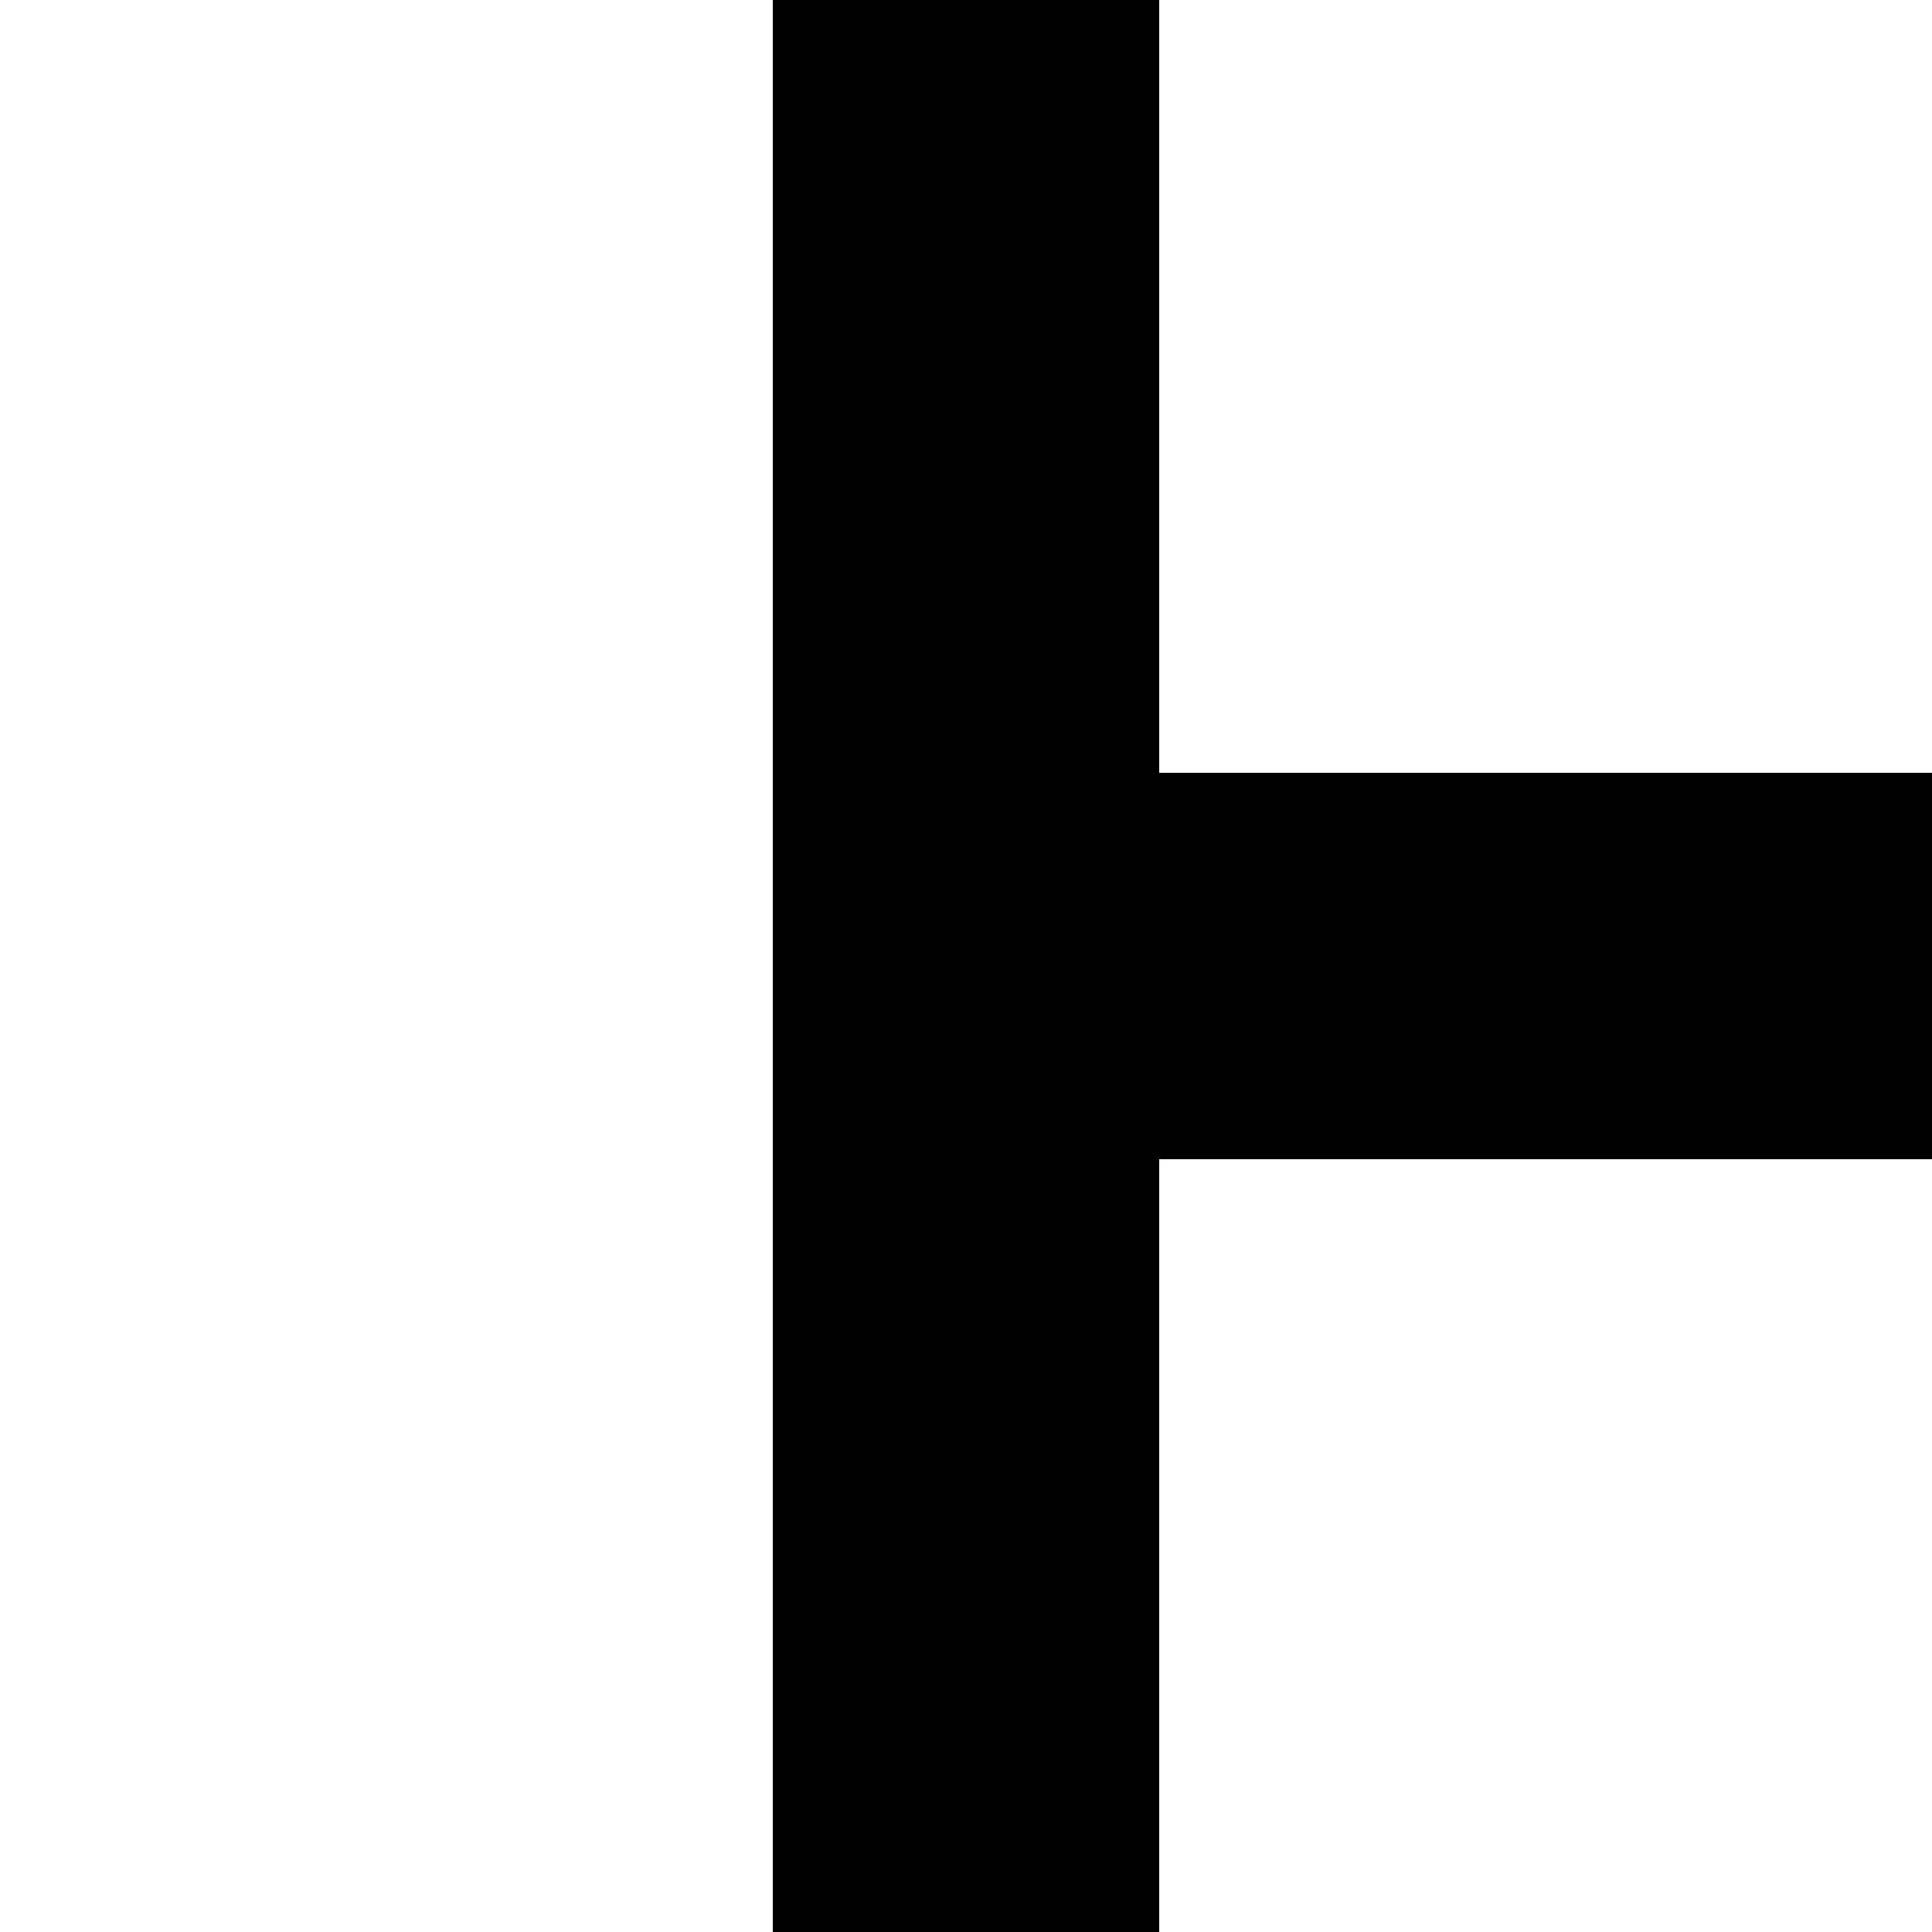
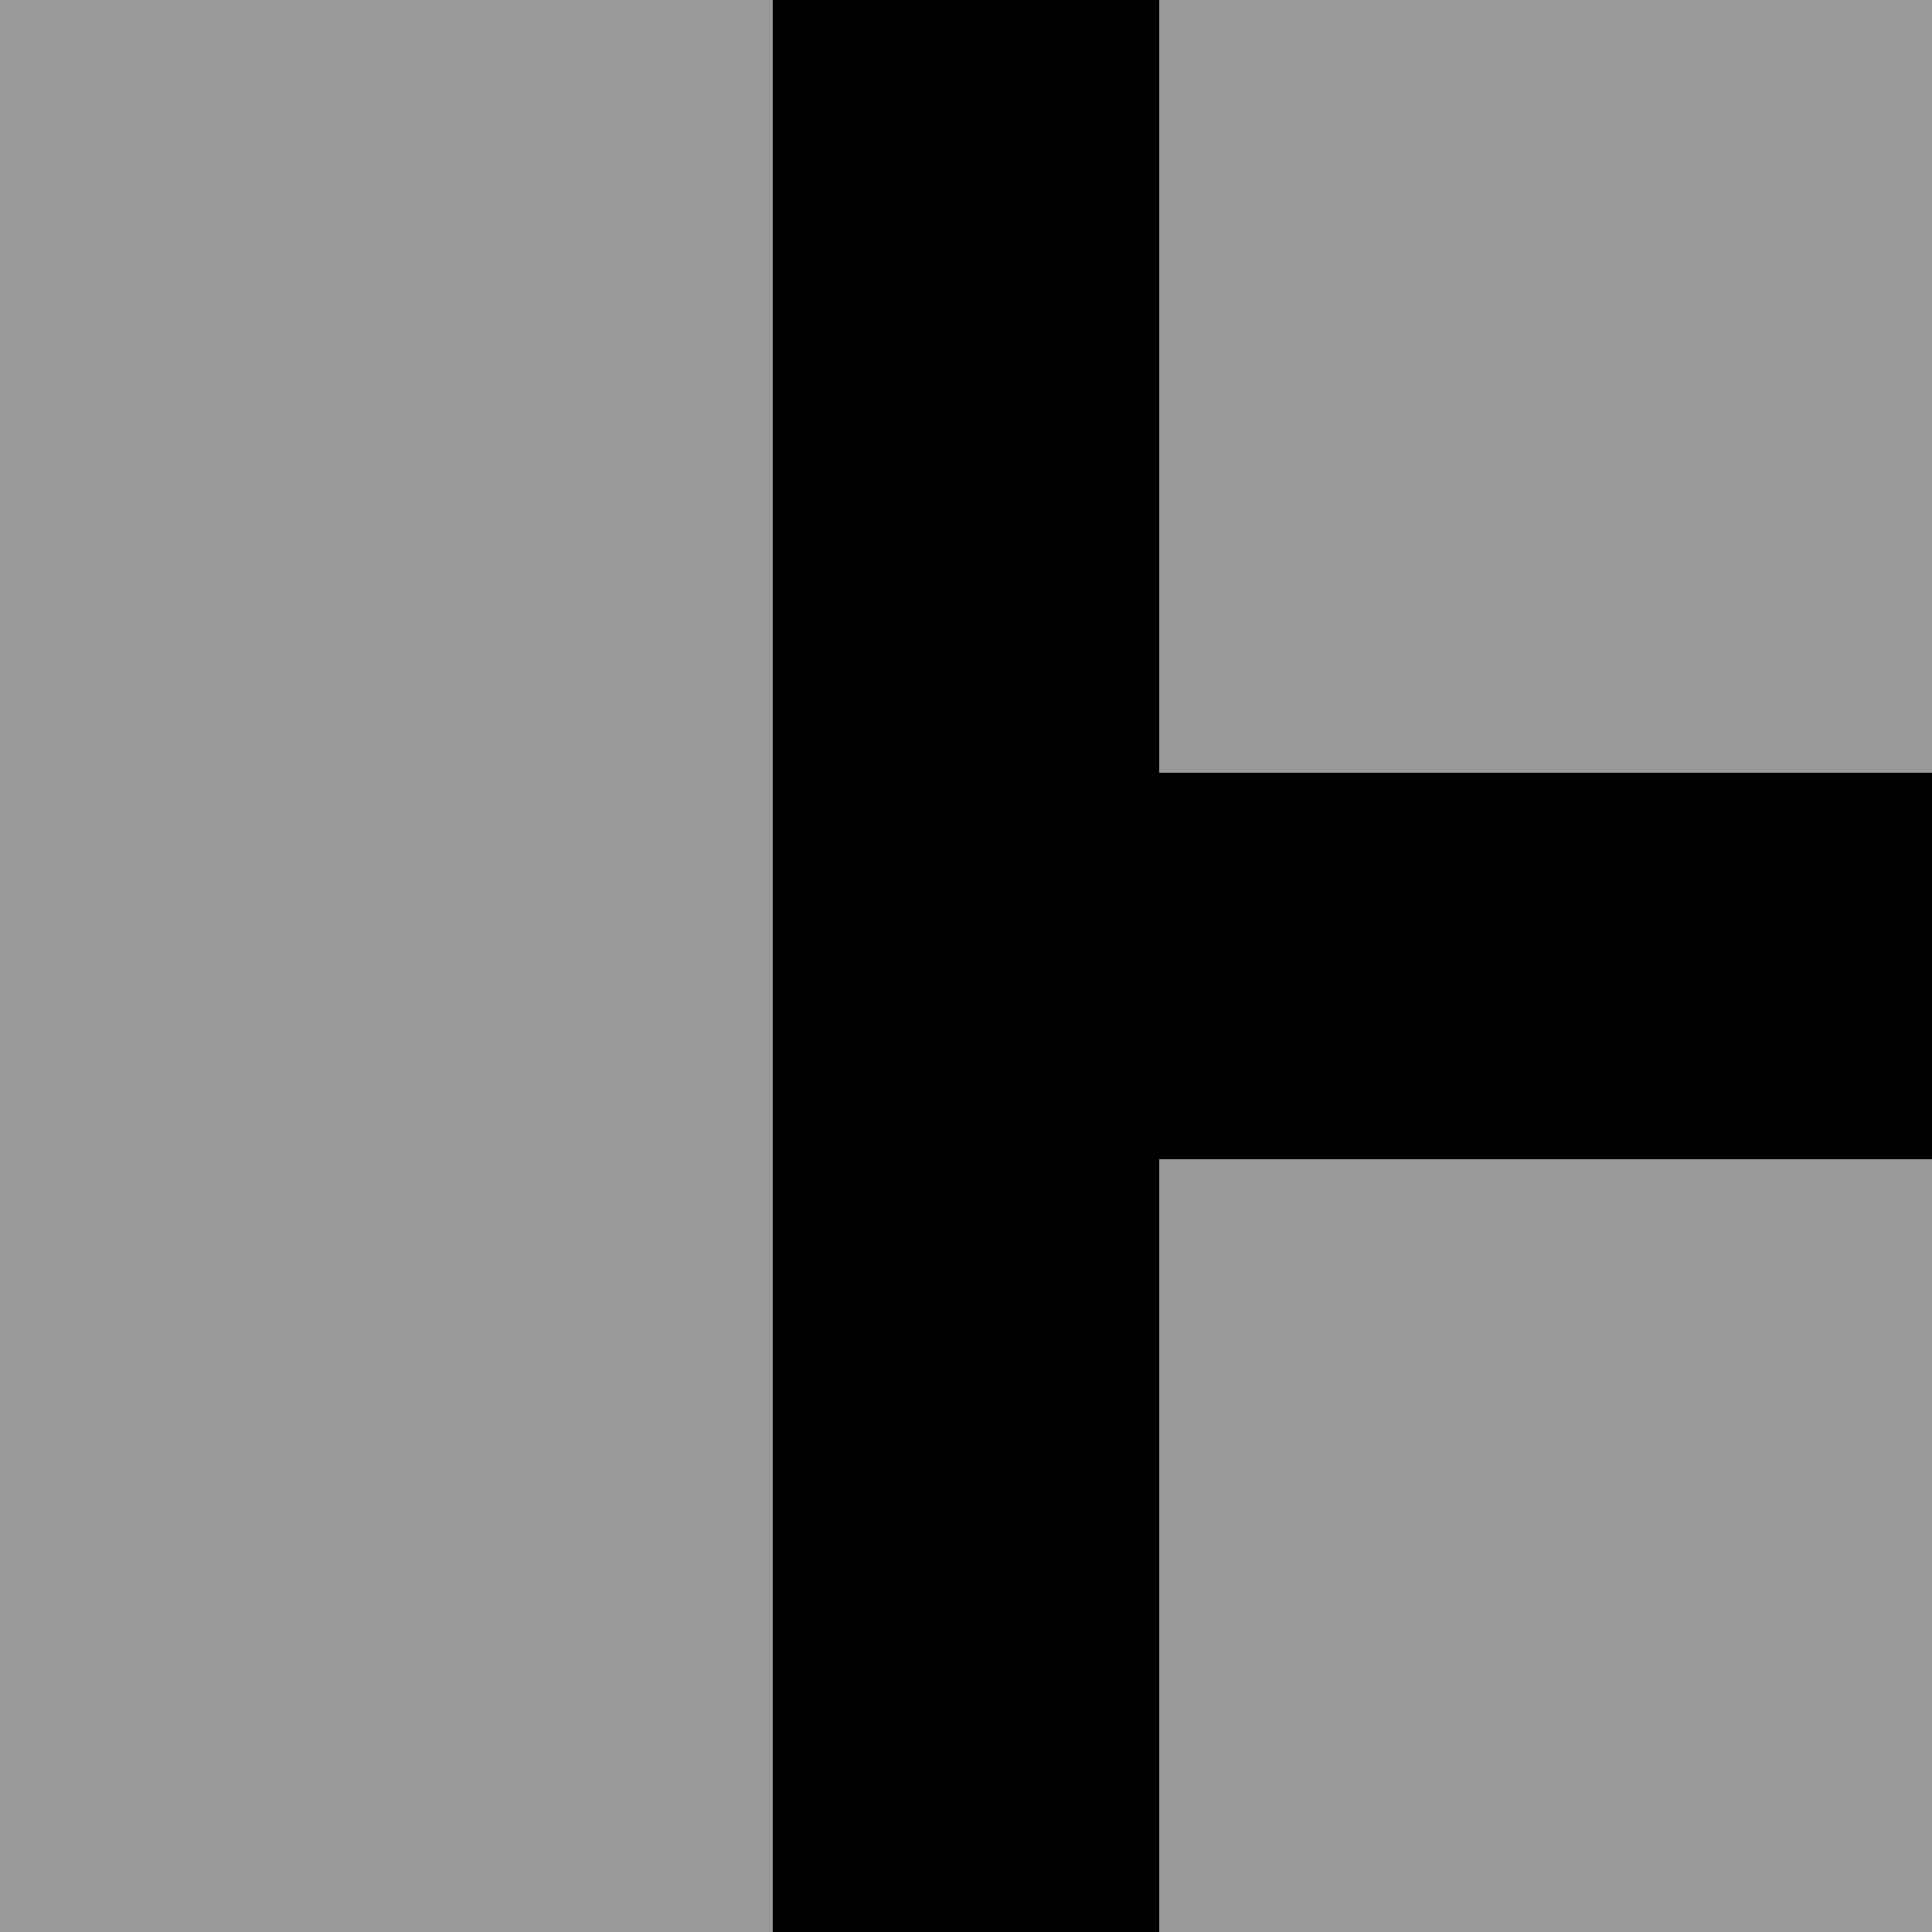
<svg xmlns="http://www.w3.org/2000/svg" width="200mm" height="200mm" viewBox="0 0 200 200" version="1.1" id="svg8">
  <defs id="defs2" />
  <g id="layer1" transform="translate(0,-97)">
+     <rect style="fill:#999999;fill-opacity:1;fill-rule:nonzero;stroke:none" id="rect2984" width="200" height="200" x="-8.7291285e-015" y="97" />
    <path style="fill:#000000;fill-opacity:1;stroke-width:0.216" d="m 120,297 -40,0 0,-200 40,0 0,80 80,0 0,40 -80,0 z" id="border" />
    <path style="fill:#000000;fill-opacity:1;stroke-width:0.205" d="m 115,297 -30,0 0,-200 30,0 0,85 85,0 0,30 -85,0 z" id="middle" />
  </g>
</svg>
